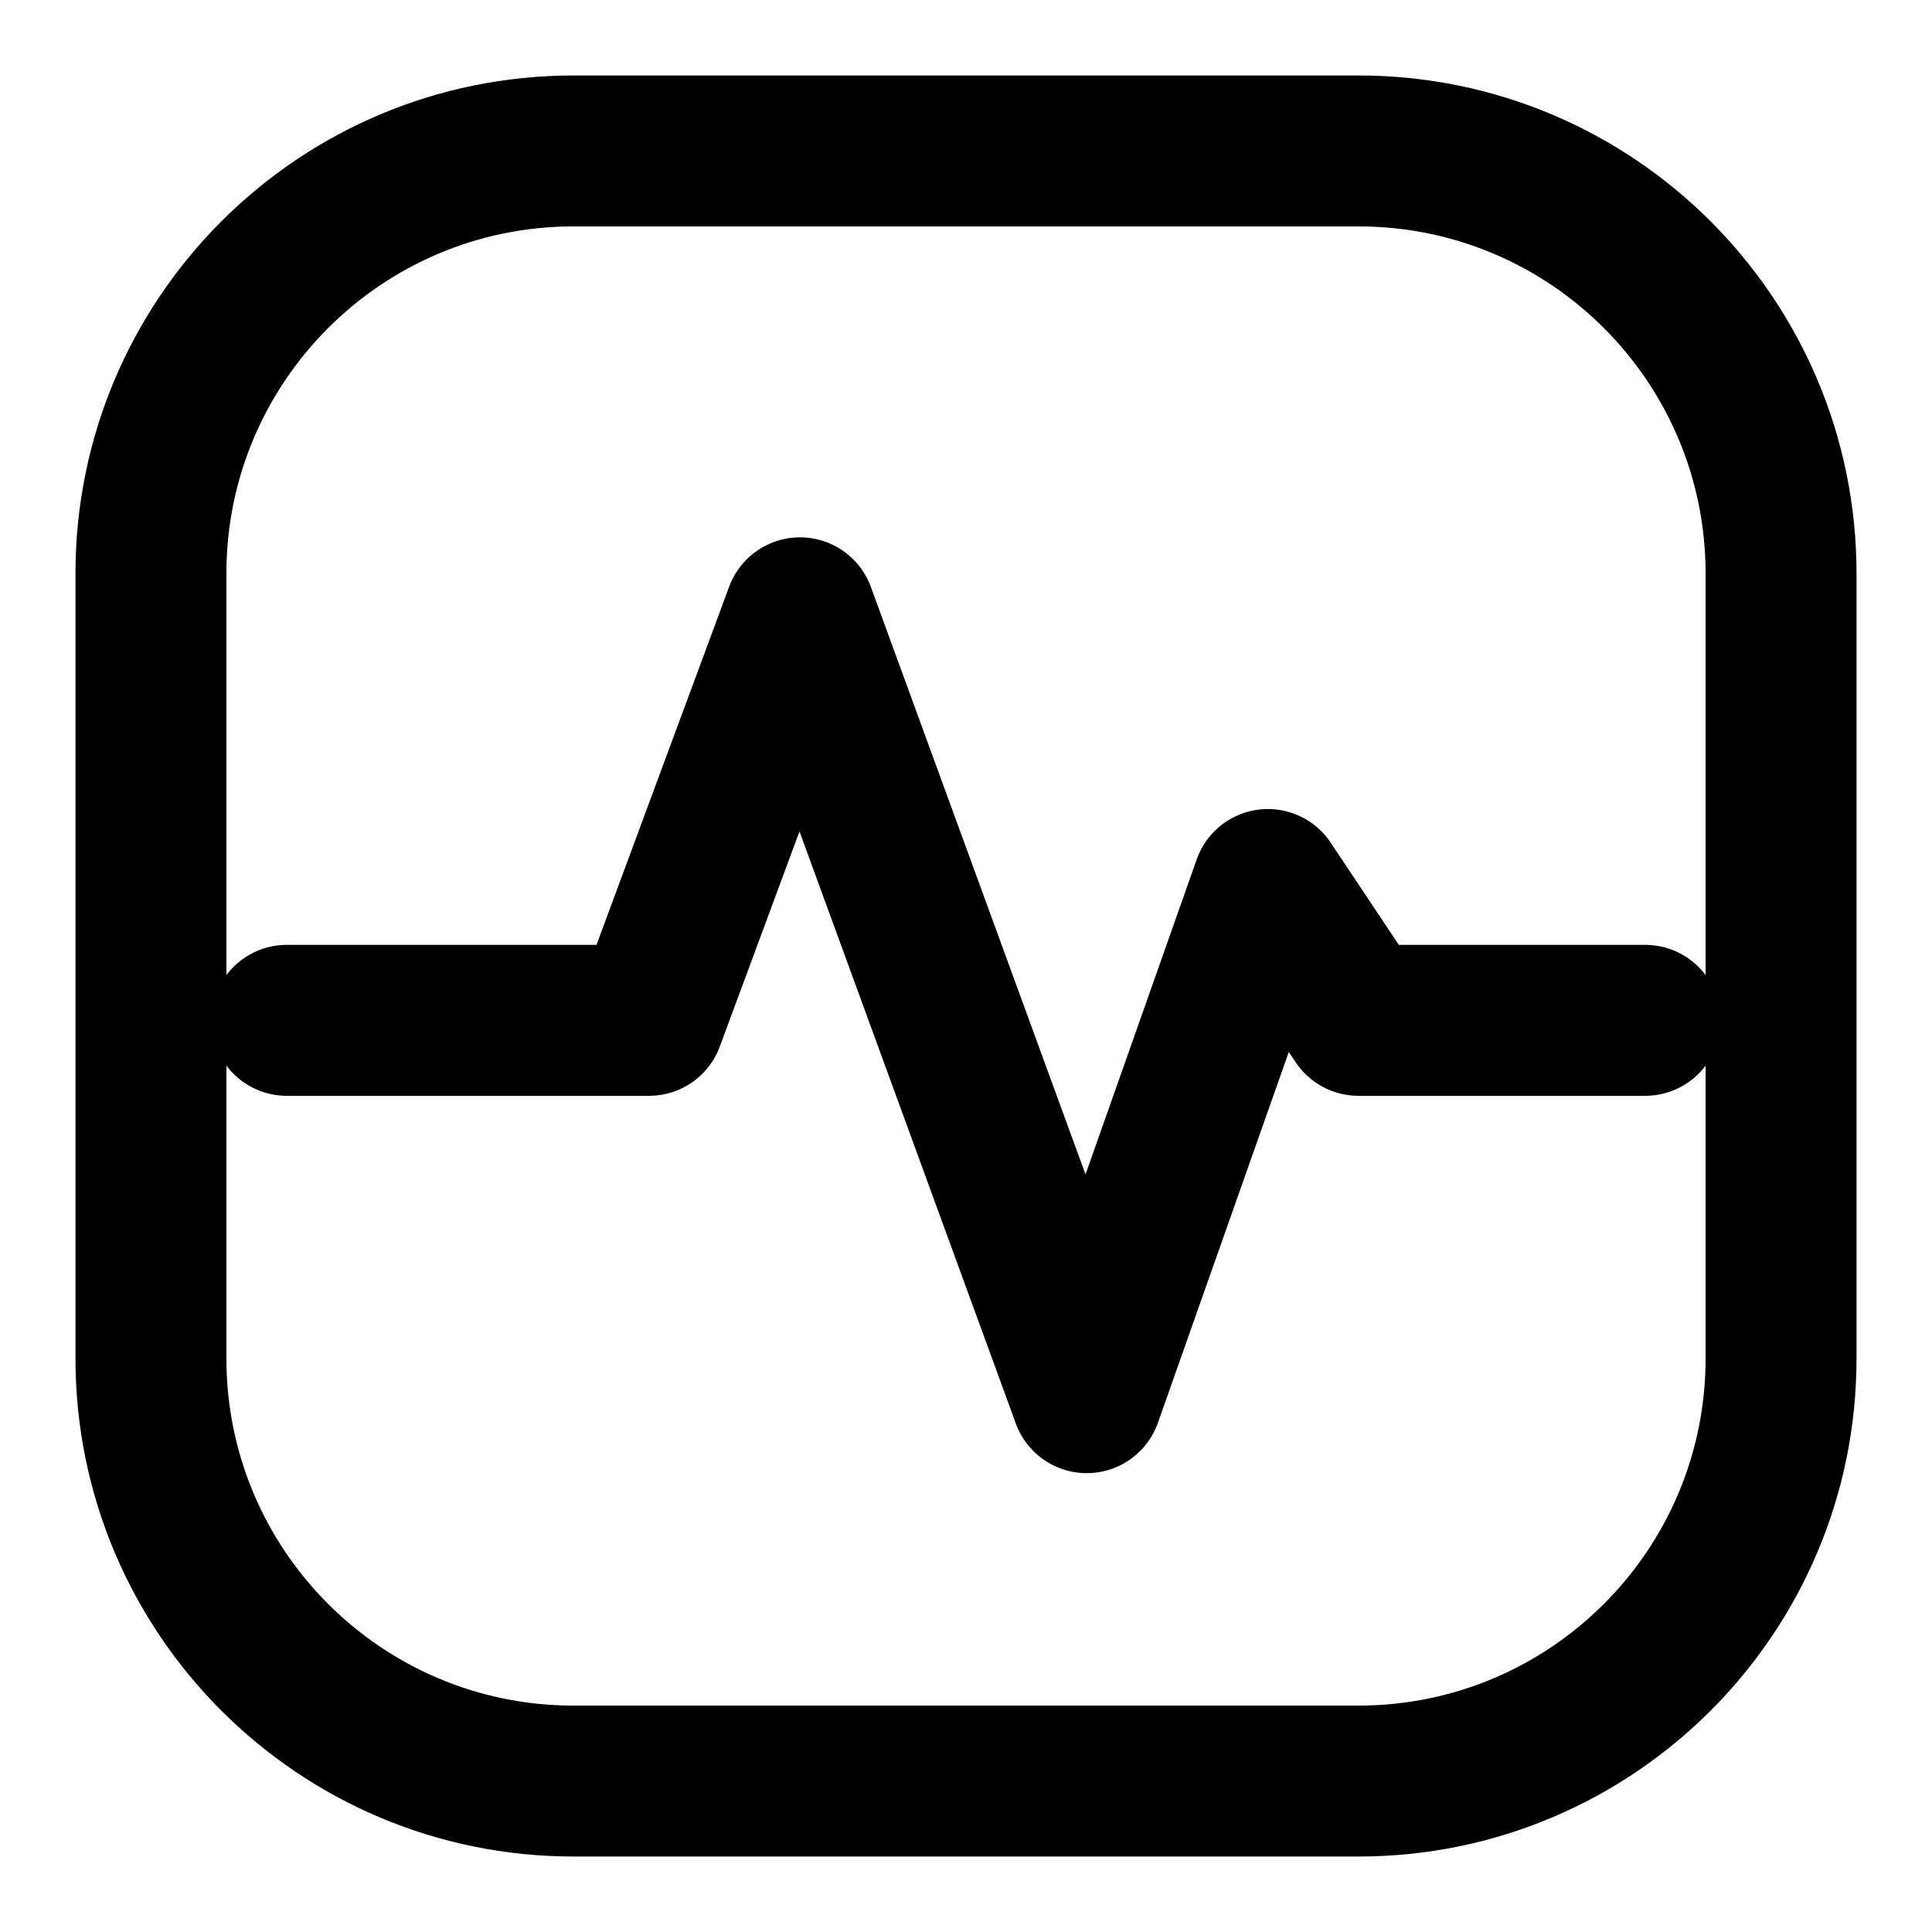
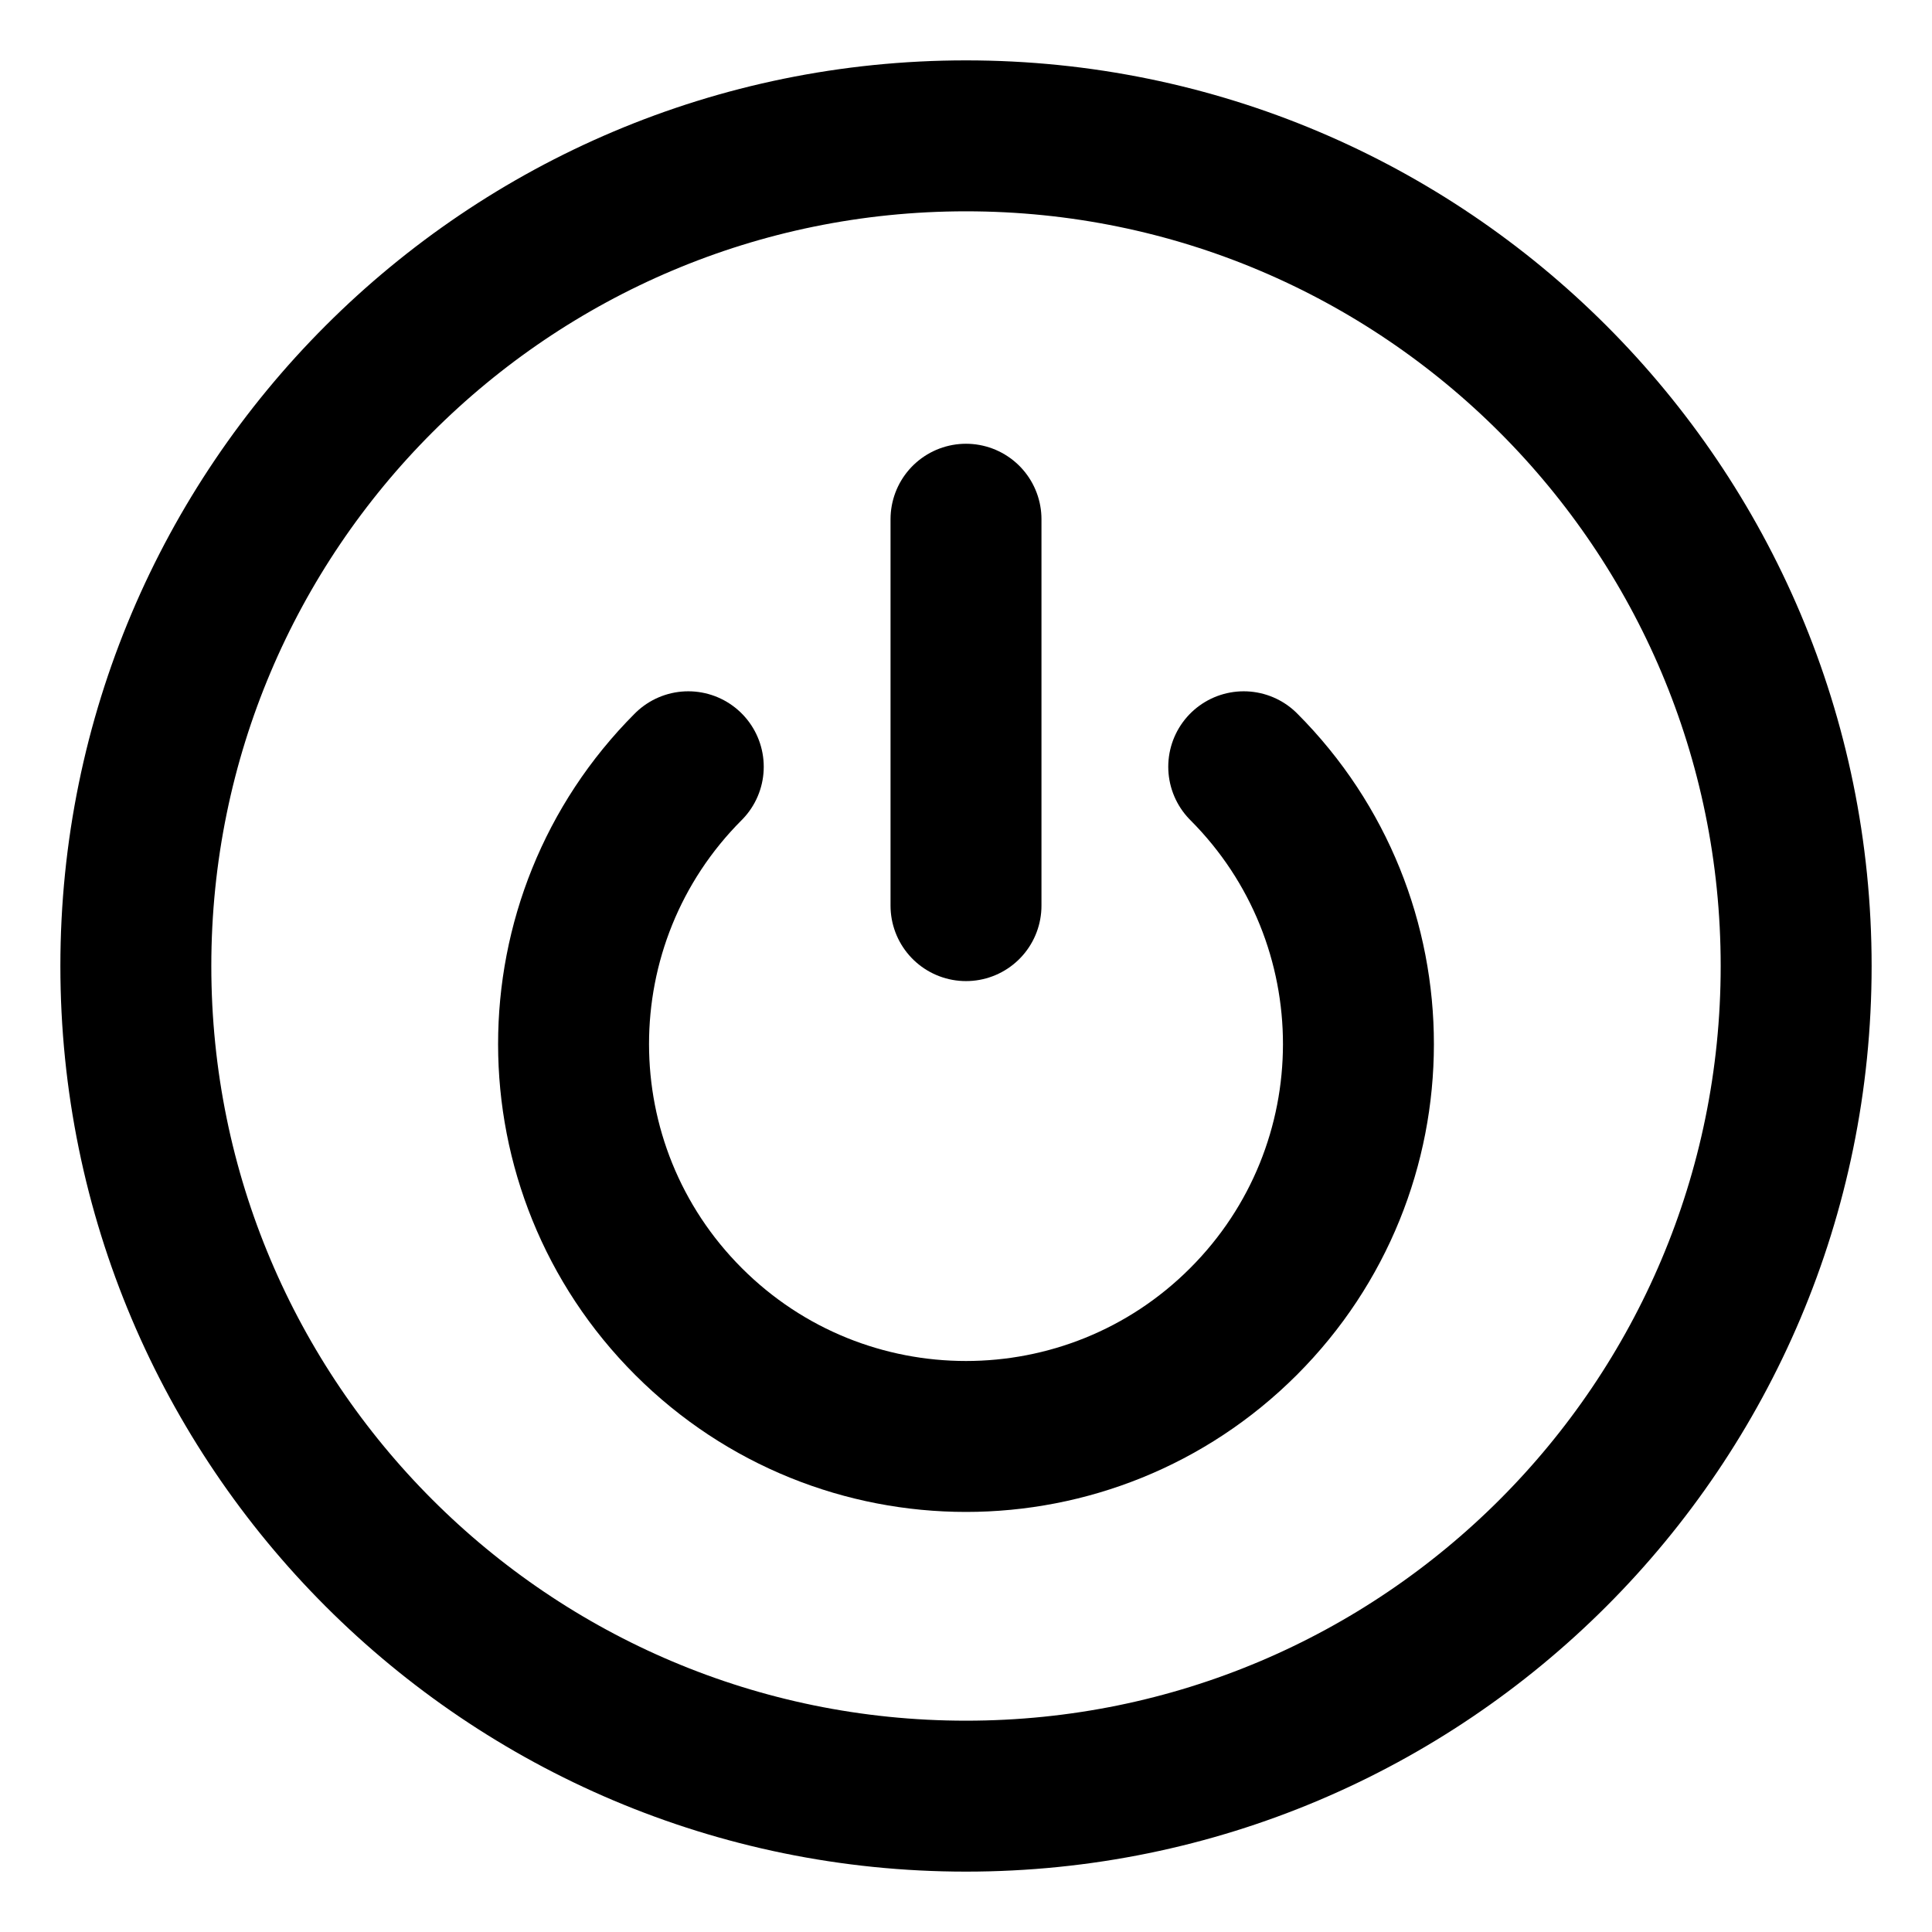
<svg xmlns="http://www.w3.org/2000/svg" width="32" height="32" viewBox="0 0 32 32">
-   <rect x="2.5" y="2.5" width="27" height="27" rx="7" fill="none" stroke="#000" stroke-width="2.5" />
-   <path d="M4.75 16.9h6l2.5-6.75 4.75 13 3-8.5 1.5 2.25h4.75" fill="none" stroke="#000" stroke-width="2.5" stroke-linecap="round" stroke-linejoin="round" />
+   <circle cx="16" cy="16" r="13.75" fill="none" stroke="#000" stroke-width="2.5" />
+   <g fill="none" stroke="#000" stroke-width="2.5" stroke-linecap="round">
+     <path d="M20.6 12.7A6.5 6.5 0 1 1 11.4 12.7" />
+     <path d="M16 8.6V15" />
+   </g>
</svg>
